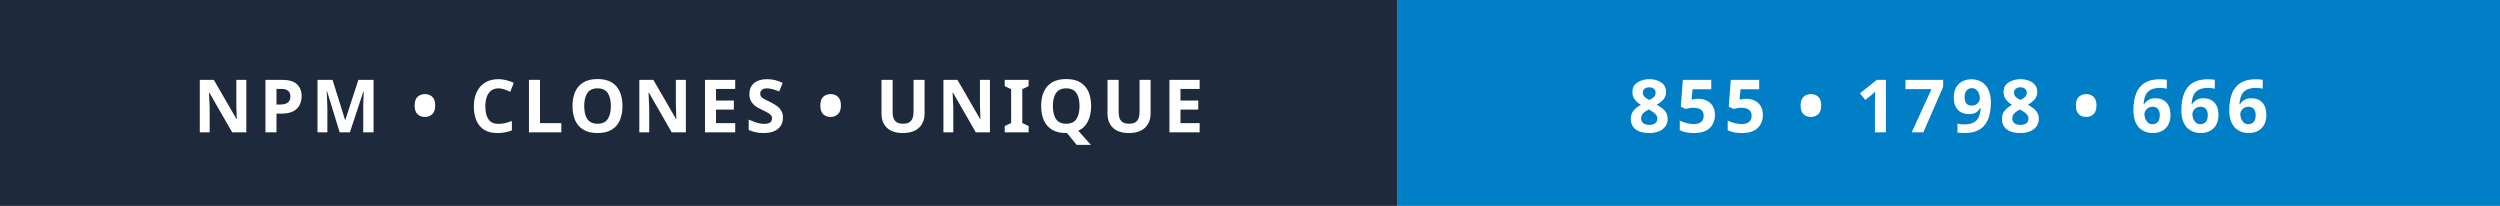
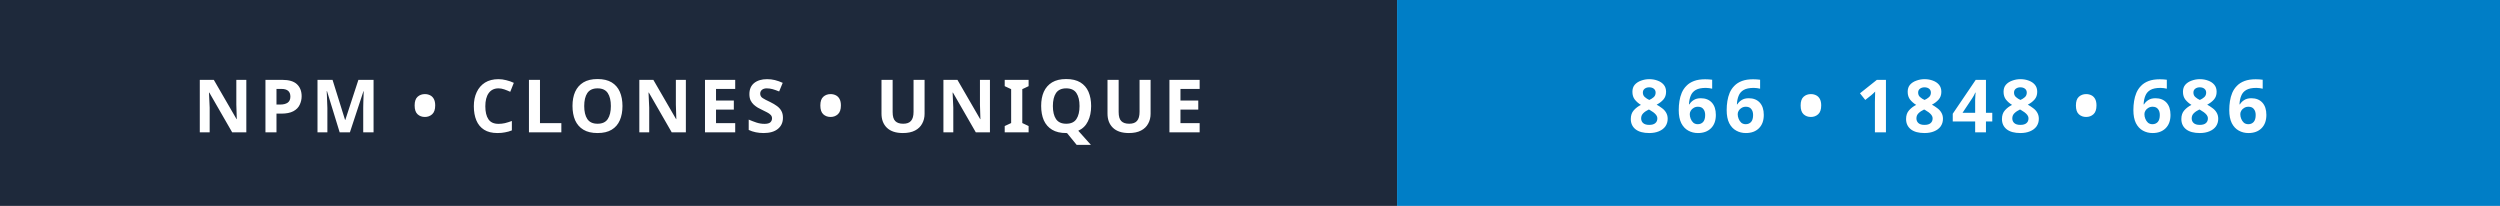
- <svg xmlns="http://www.w3.org/2000/svg" width="340" height="28" viewBox="0 0 340 28" role="img" aria-label="npm downloads 855, GitHub clones 1798, unique cloners 666, data through 2026-11-21, checked 2026-11-22">
+ <svg xmlns="http://www.w3.org/2000/svg" width="340" height="28" viewBox="0 0 340 28" role="img" aria-label="npm downloads 866, GitHub clones 1848, unique cloners 686, data through 2026-11-22, checked 2026-11-23">
  <rect width="190" height="28" fill="#1e293b" />
  <rect x="190" width="150" height="28" fill="#007EC6" />
  <g fill="#ffffff" text-anchor="middle" font-family="Verdana, Geneva, sans-serif" font-size="10" font-weight="700" letter-spacing="0.8">
    <text x="95" y="18">NPM • CLONES • UNIQUE</text>
-     <text x="265" y="18">855 • 1798 • 666</text>
+     <text x="265" y="18">866 • 1848 • 686</text>
  </g>
</svg>
